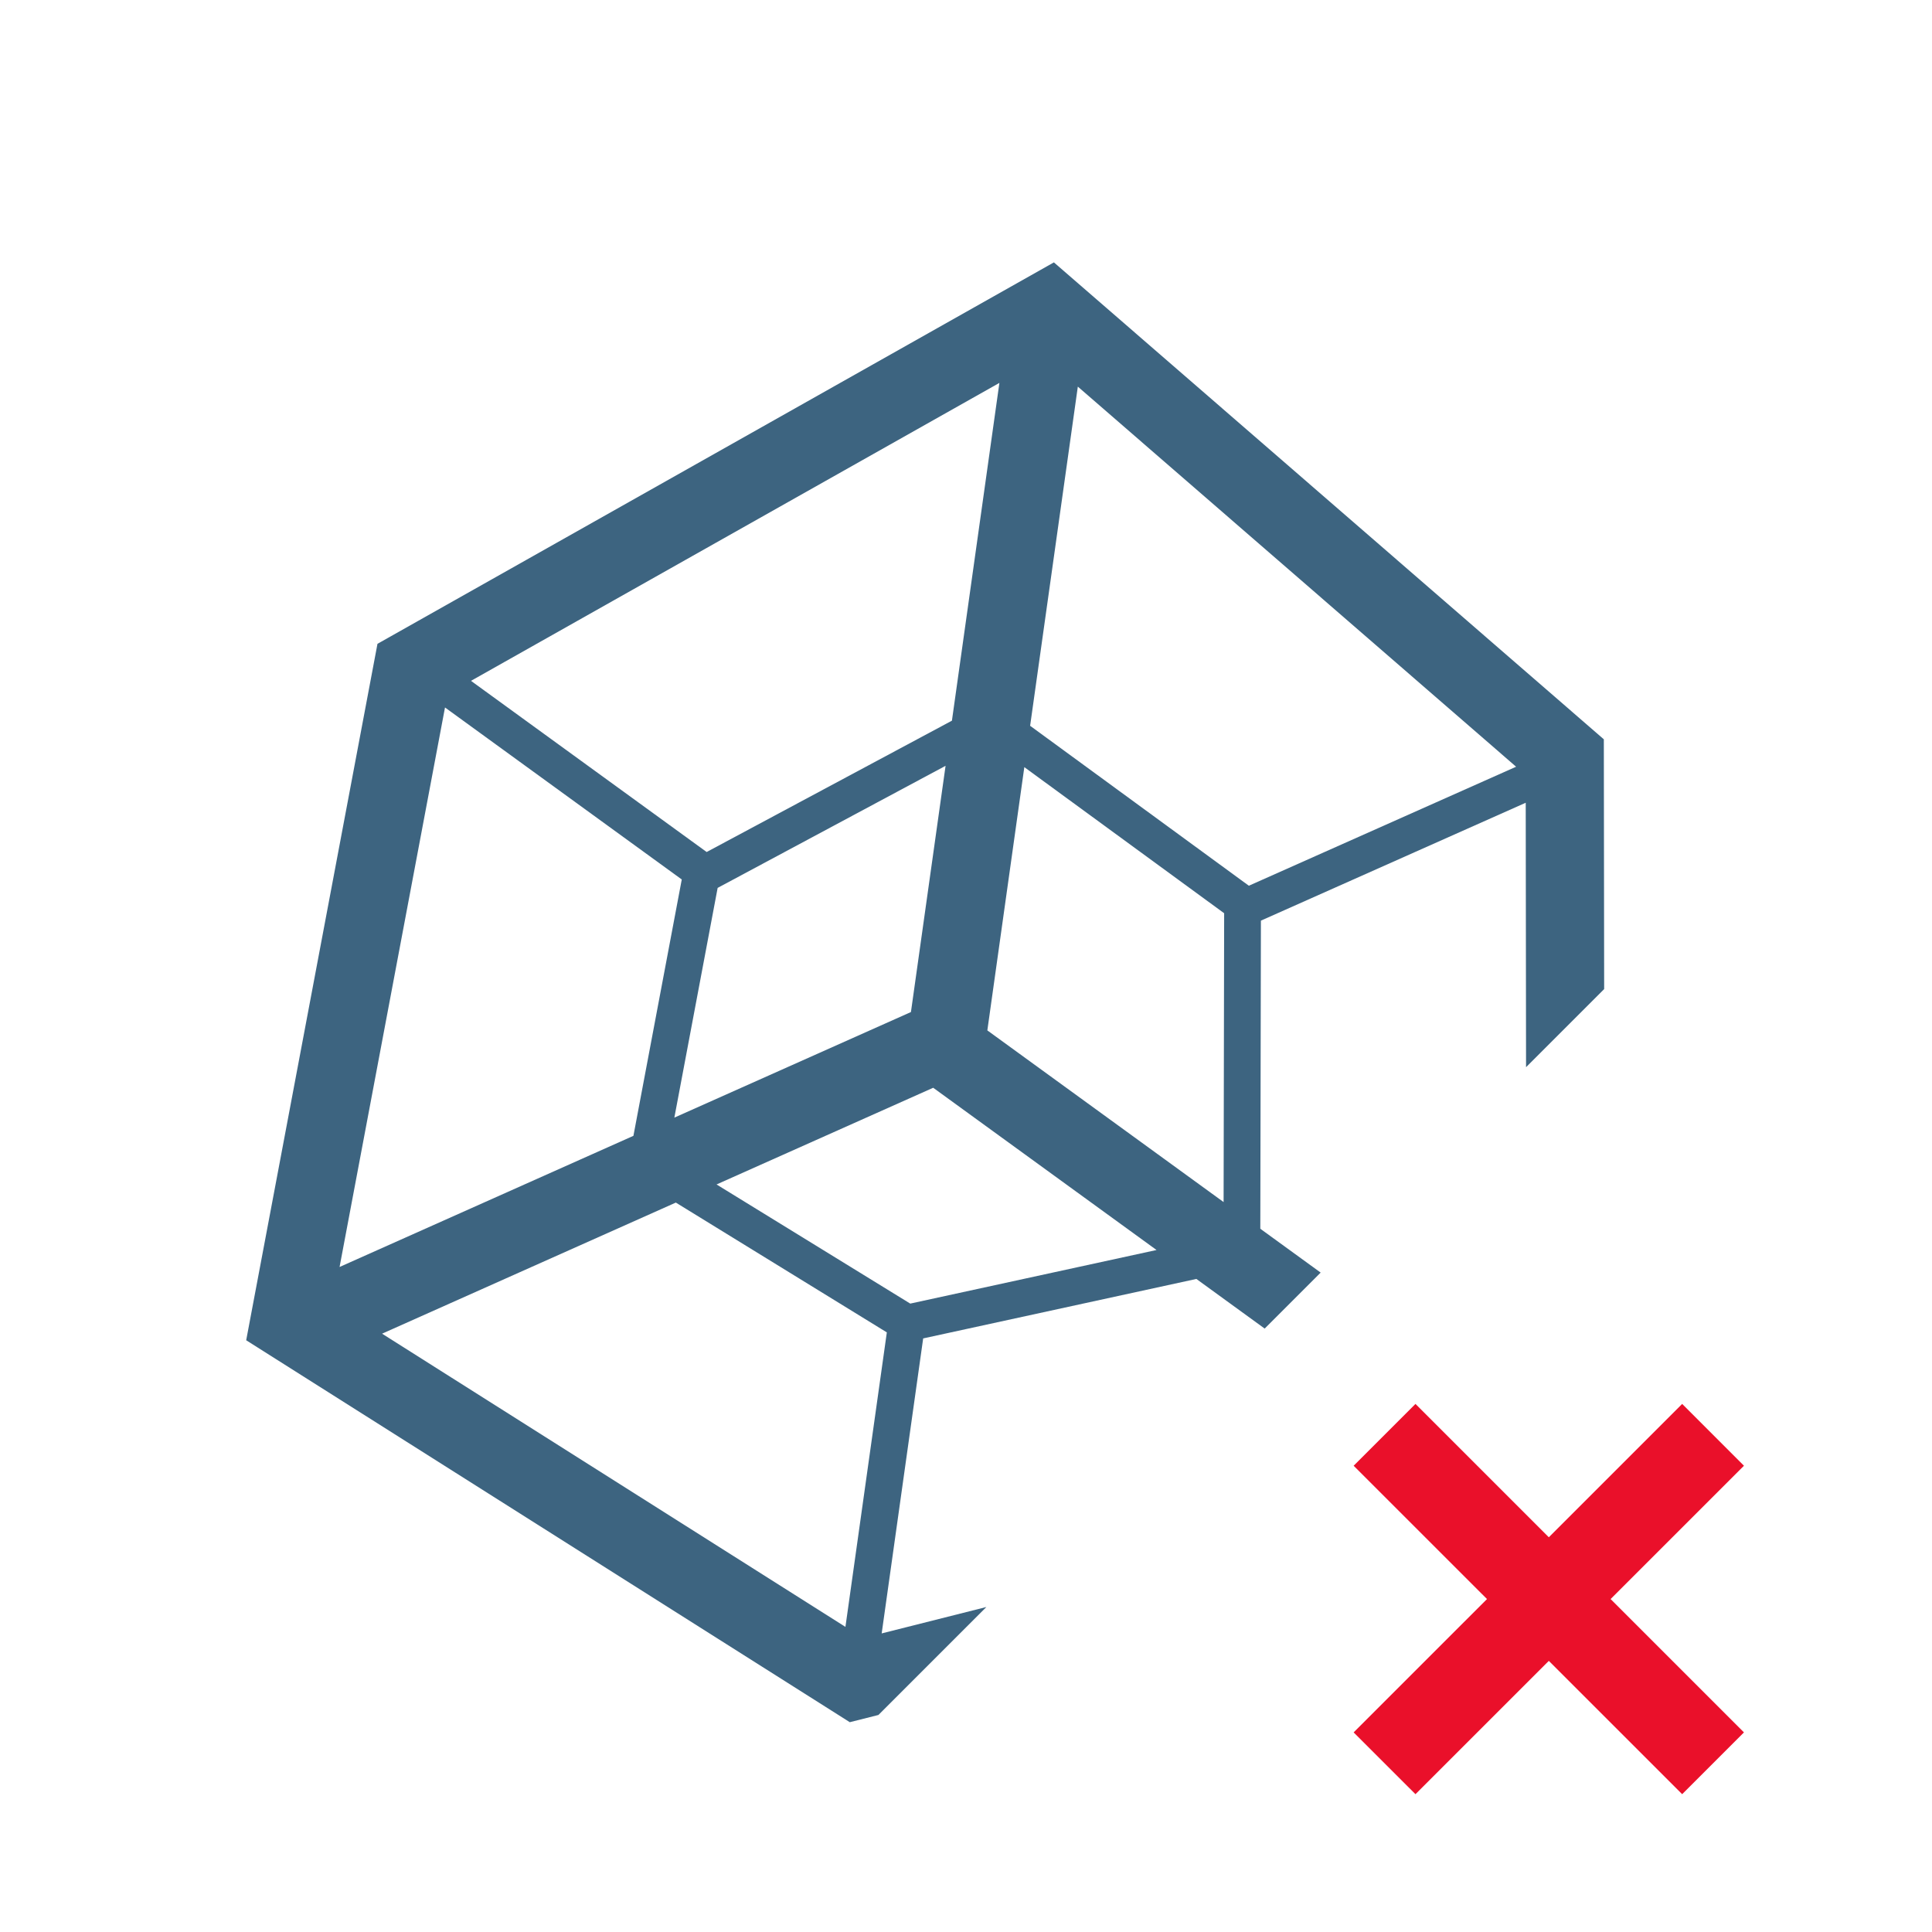
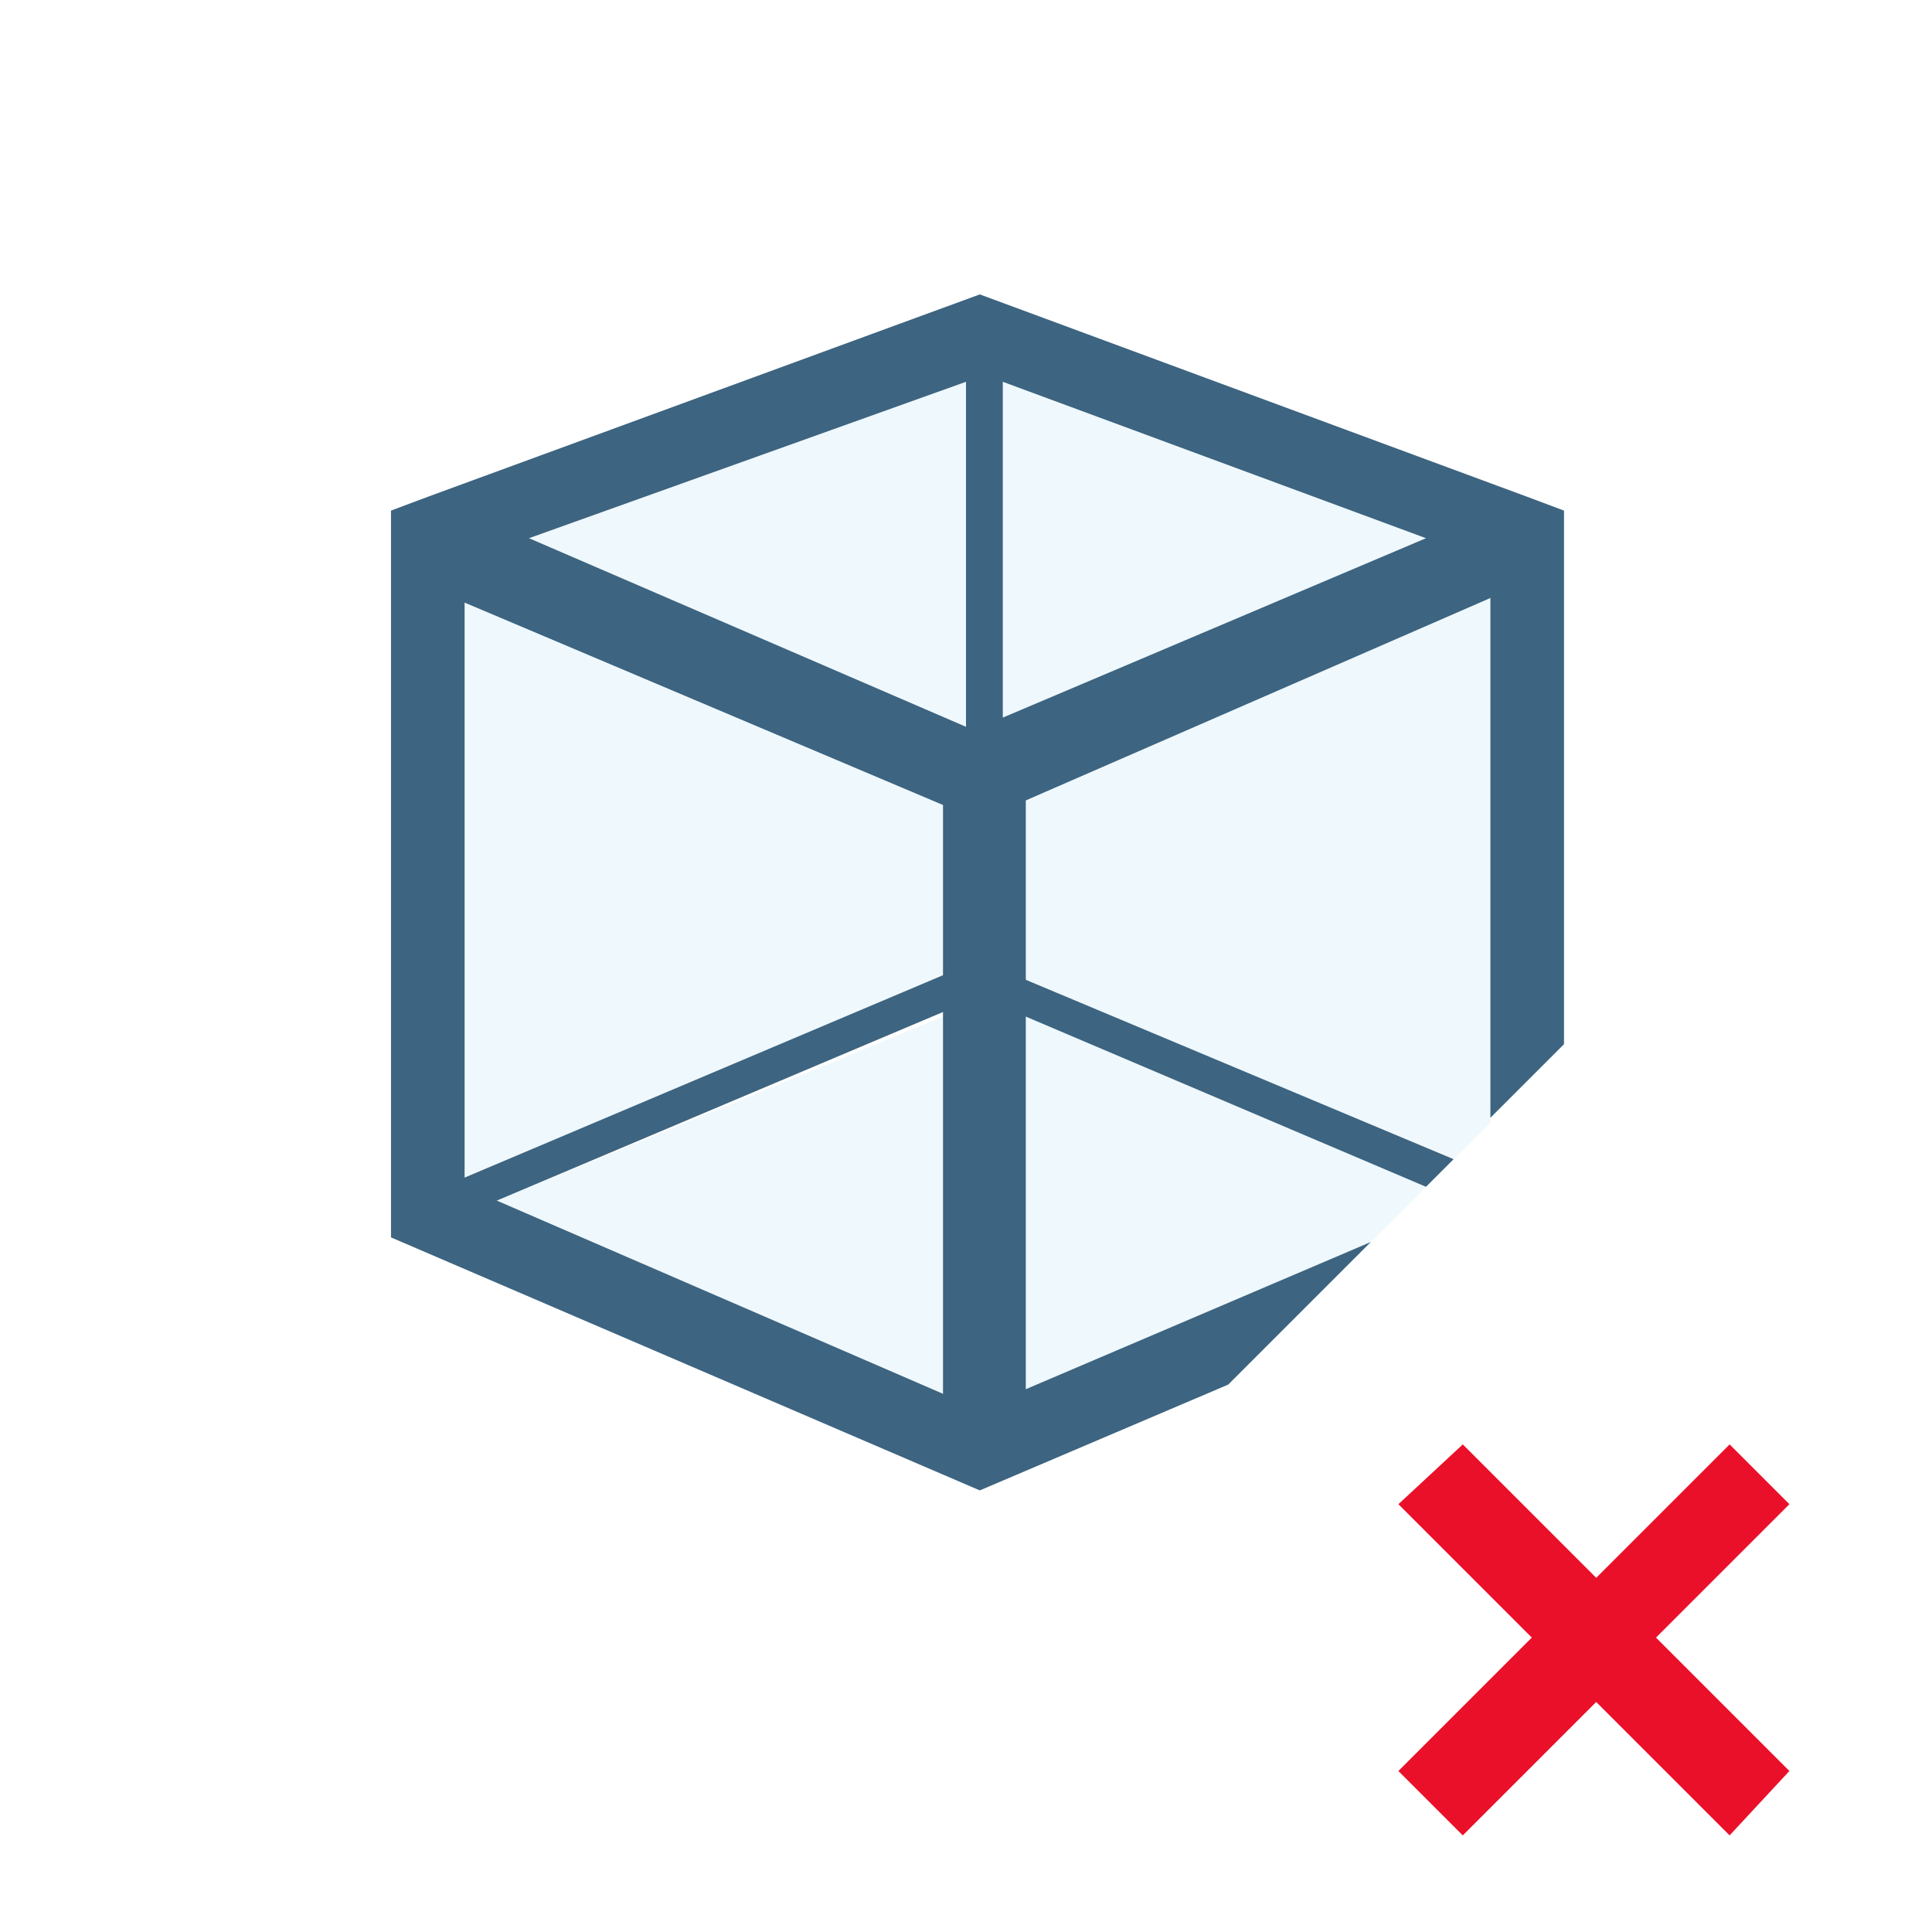
- <svg xmlns="http://www.w3.org/2000/svg" version="1.1" id="Layer_1" x="0px" y="0px" width="42px" height="42px" viewBox="0 0 42 42" enable-background="new 0 0 42 42" xml:space="preserve">
+ <svg xmlns="http://www.w3.org/2000/svg" version="1.1" id="Layer_1" x="0px" y="0px" viewBox="0 0 42 42" enable-background="new 0 0 42 42" xml:space="preserve">
  <g>
-     <polygon fill="none" points="26.6,26.132 26.612,19.853 22.268,16.677 21.464,22.4  " />
-     <polygon fill="none" points="15.601,19.302 14.66,24.296 19.803,22.001 20.555,16.648  " />
-     <polygon fill="none" points="32.959,16.669 23.431,8.405 22.394,15.779 27.149,19.255  " />
-     <polygon fill="none" points="15.577,25.748 19.788,28.339 25.142,27.174 20.287,23.647  " />
-     <polygon fill="none" points="20.069,29.097 19.167,35.509 21.442,34.934 27.494,28.883 26.008,27.804  " />
-     <polygon fill="none" points="27.412,20.014 27.399,26.712 28.711,27.665 33.176,23.2 33.169,17.451  " />
-     <polygon fill="none" points="14.692,26.143 8.306,28.993 18.379,35.367 19.279,28.965  " />
-     <polygon fill="none" points="20.693,15.667 21.726,8.324 10.239,14.801 15.362,18.522  " />
-     <polygon fill="none" points="14.821,19.119 9.674,15.38 7.382,27.543 13.77,24.693  " />
-     <path fill="#3D6480" d="M19.167,35.509l0.902-6.413l5.939-1.293l1.485,1.079l1.217-1.217l-1.312-0.953l0.013-6.698l5.757-2.563   l0.007,5.749l1.698-1.698l-0.007-5.43L22.911,5.704L8.206,13.996l-2.854,15.14l13.122,8.303l0.622-0.157l2.347-2.347L19.167,35.509   z M19.788,28.339l-4.211-2.59l4.71-2.102l4.855,3.527L19.788,28.339z M14.66,24.296l0.941-4.994l4.955-2.654l-0.753,5.353   L14.66,24.296z M23.431,8.405l9.528,8.263l-5.81,2.587l-4.755-3.477L23.431,8.405z M26.612,19.853L26.6,26.132L21.464,22.4   l0.804-5.723L26.612,19.853z M21.726,8.324l-1.032,7.343l-5.332,2.855l-5.123-3.721L21.726,8.324z M9.674,15.38l5.147,3.739   l-1.051,5.573l-6.388,2.851L9.674,15.38z M18.379,35.367L8.306,28.993l6.386-2.85l4.587,2.822L18.379,35.367z" />
+     <g>
+       <polygon fill="#EEF8FD" points="10.1,25.6 20.5,21.2 20.5,17.5 10.1,13.1   " />
+       <polygon fill="#EEF8FD" points="22.3,30.2 29.8,27 31,25.8 22.3,22.1   " />
+       <polygon fill="#EEF8FD" points="20.5,30.3 20.5,22.1 10.8,26.1   " />
+       <polygon fill="#EEF8FD" points="22.3,17.3 22.3,21.3 31.6,25.2 32.4,24.4 32.4,13   " />
+       <polygon fill="#EEF8FD" points="21,15.8 21,8.3 11.5,11.7   " />
+       <polygon fill="#EEF8FD" points="21.8,8.3 21.8,15.6 31,11.7   " />
+       <path fill="#3D6480" d="M22.3,30.2v-8.1l8.7,3.7l0.6-0.6l-9.3-3.9v-3.9L32.4,13v11.3l1.6-1.6V11.1l-0.8-0.3l0,0l0,0L21.3,6.4    L9.3,10.8l0,0l0,0l-0.8,0.3v15.8l12.8,5.5l5.4-2.3l3.1-3.1L22.3,30.2z M20.5,30.3l-9.7-4.2l9.7-4.1V30.3z M20.5,21.2l-10.4,4.4    V13.1l10.4,4.4V21.2z M21,15.8l-9.5-4.1L21,8.3V15.8z M21.8,8.3l9.2,3.4l-9.2,3.9V8.3z" />
+     </g>
+     <polygon fill="#EA102A" points="38.9,32.7 37.6,31.4 34.7,34.3 31.8,31.4 30.4,32.7 33.3,35.6 30.4,38.5 31.8,39.9 34.7,37    37.6,39.9 38.9,38.5 36,35.6  " />
  </g>
-   <polygon fill="#EA102A" points="37.912,31.864 36.569,30.52 33.67,33.419 30.771,30.52 29.427,31.864 32.326,34.762 29.427,37.661   30.771,39.004 33.67,36.106 36.569,39.004 37.912,37.661 35.013,34.762 " />
</svg>
